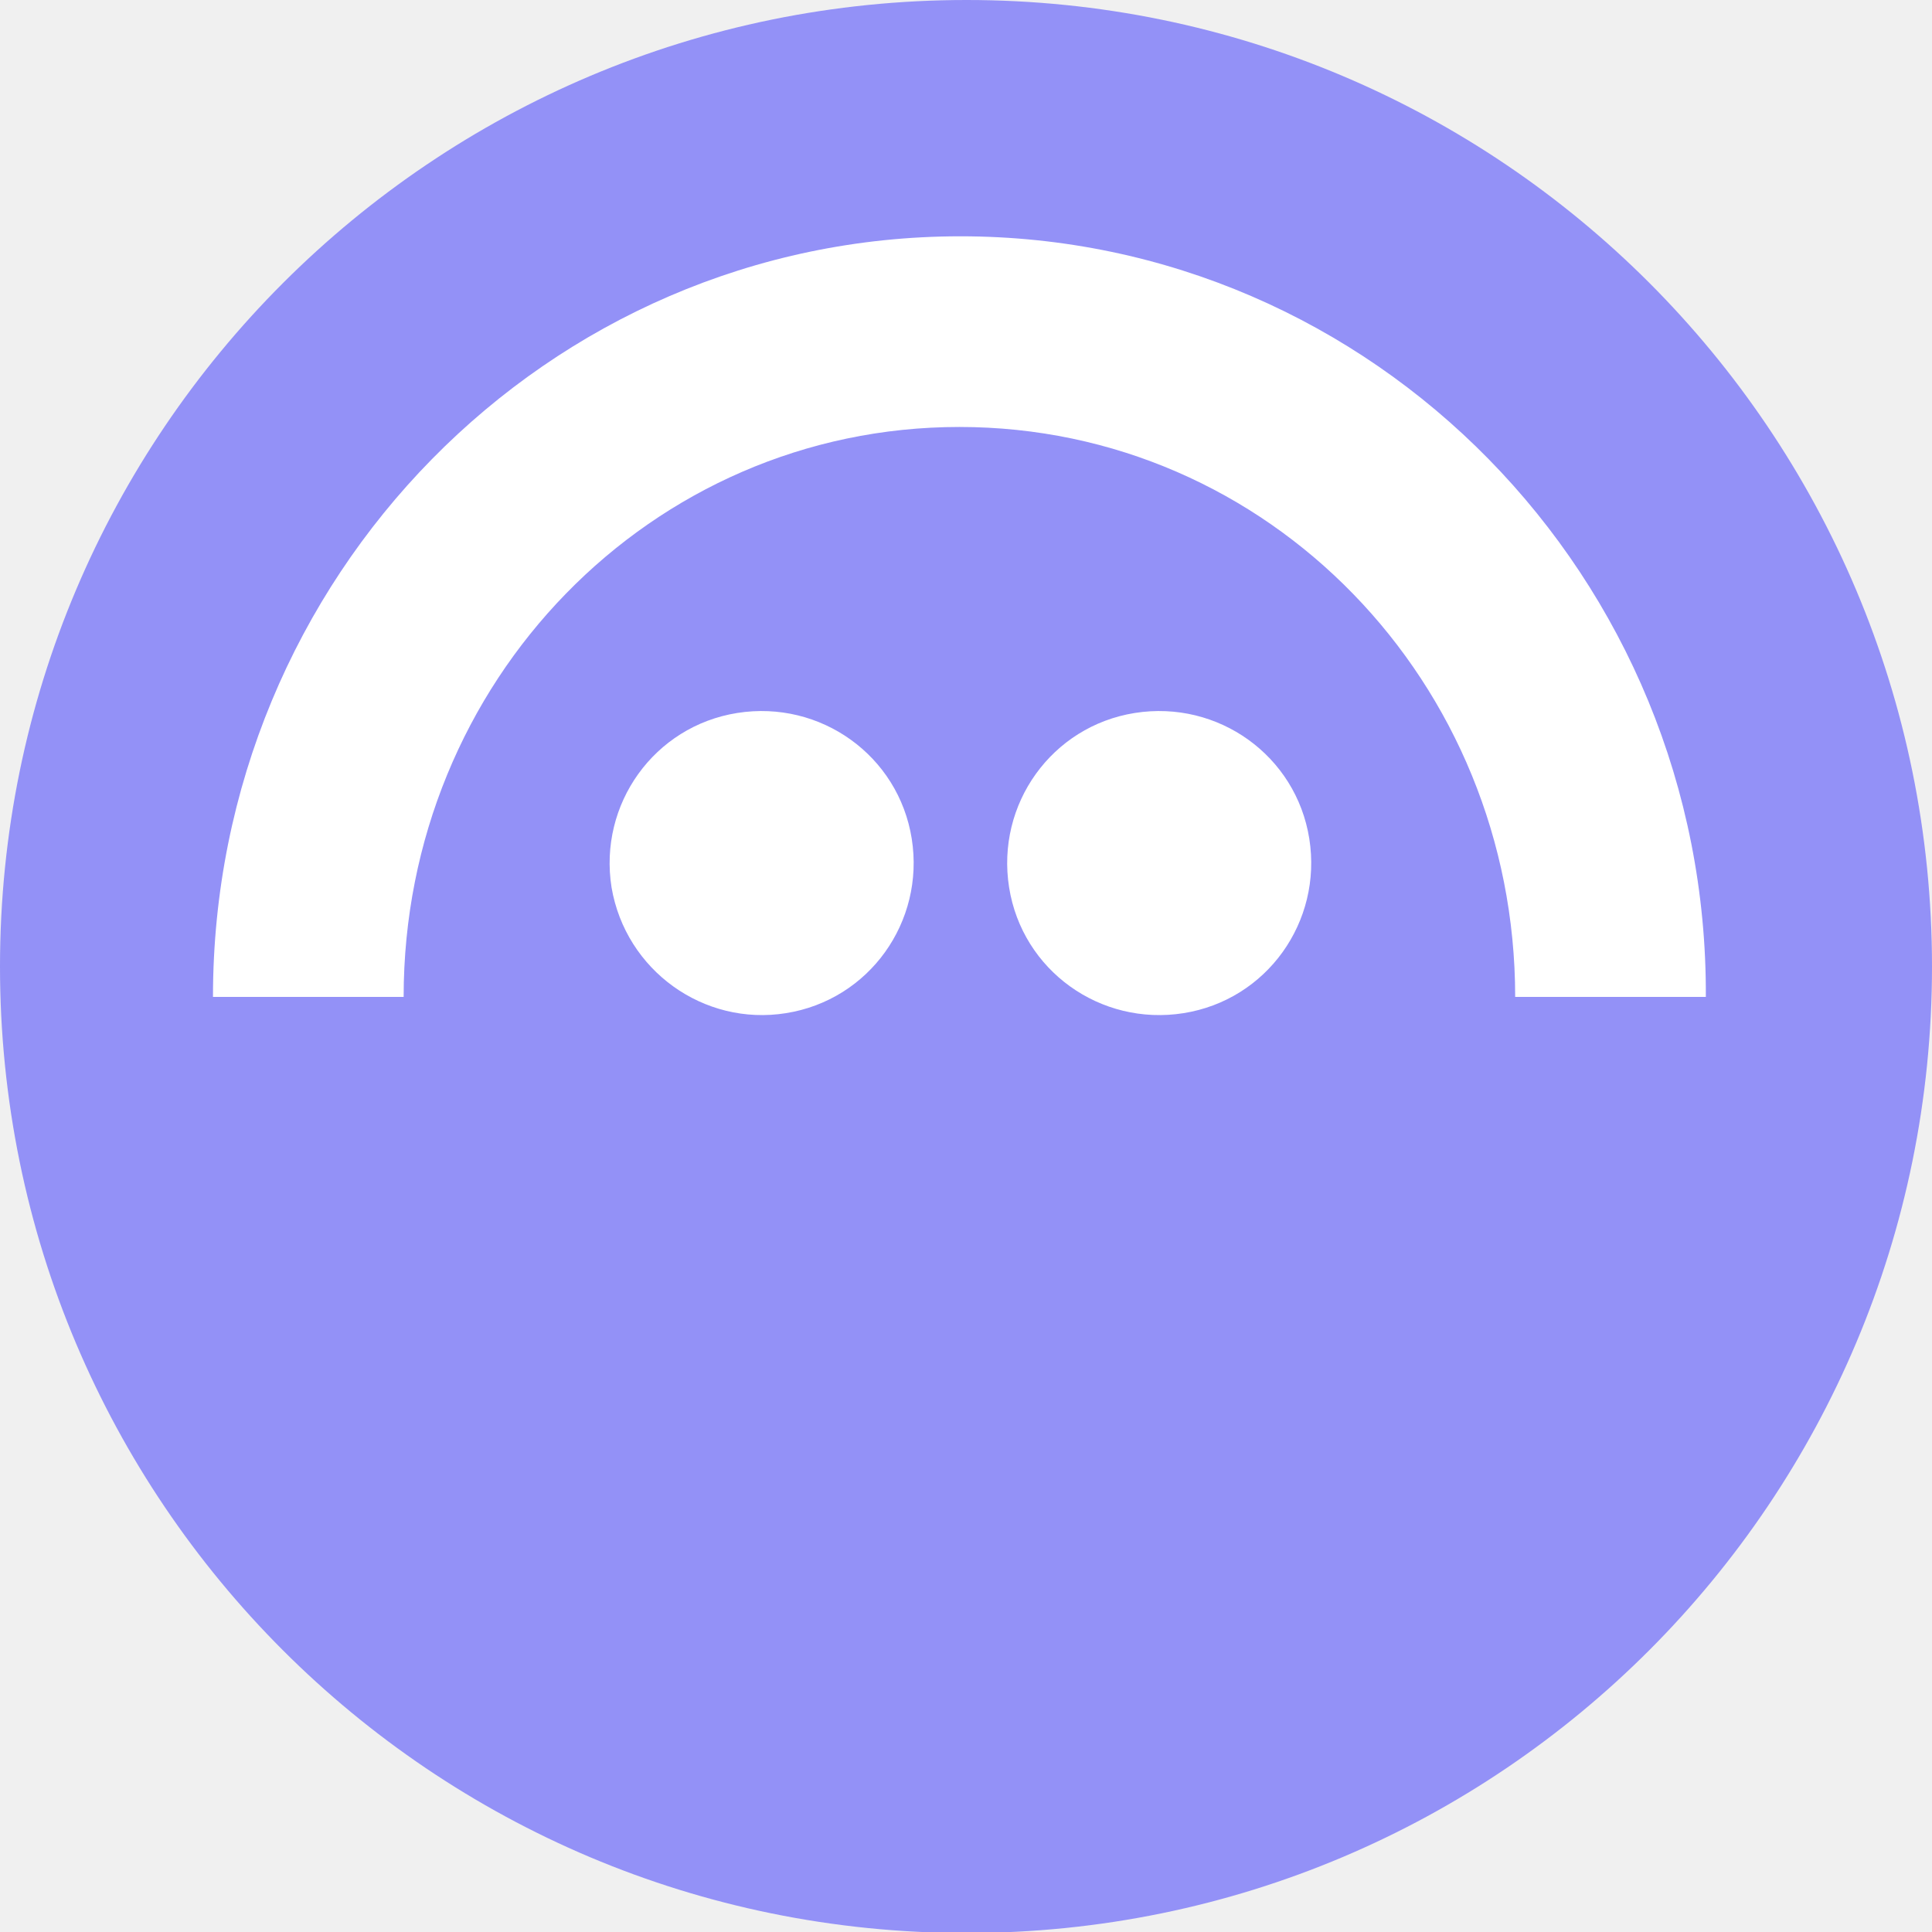
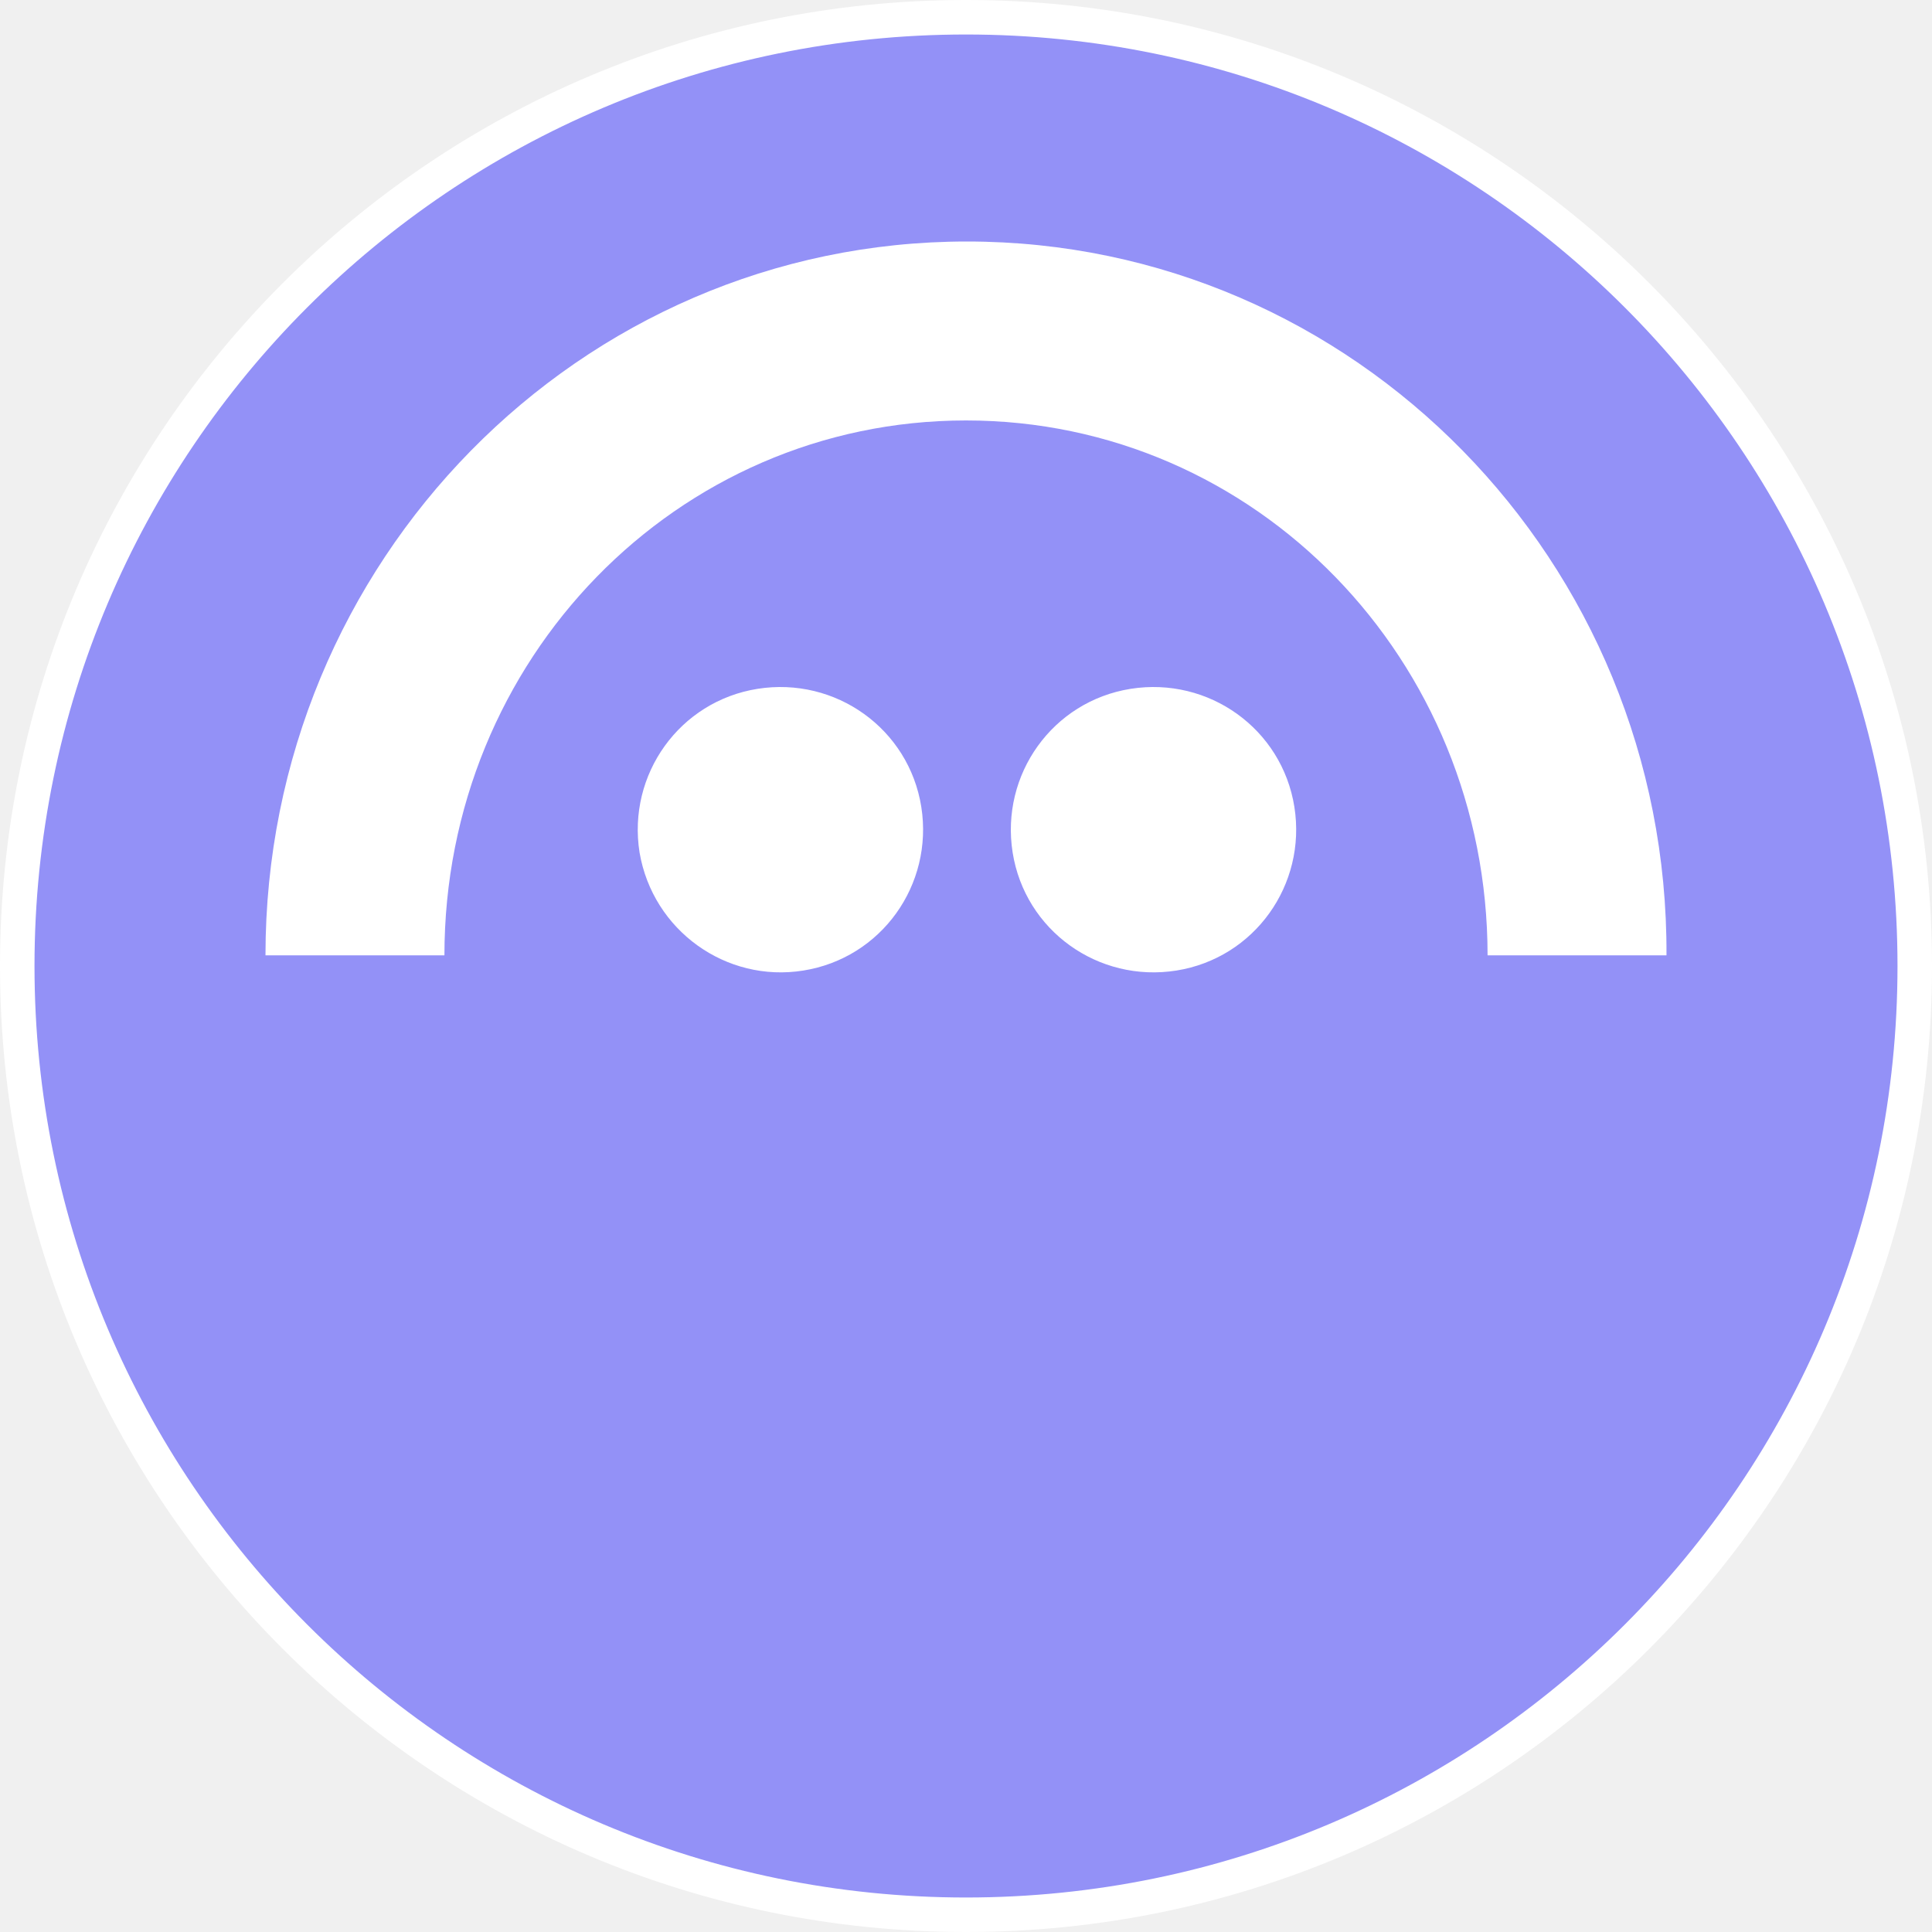
- <svg xmlns="http://www.w3.org/2000/svg" version="1.1" id="Layer_1" x="0px" y="0px" viewBox="0 0 190.5 190.5" enable-background="new 0 0 190.5 190.5" xml:space="preserve">
-   <g>
-     <path fill="#9391F7" d="M190.5,95.3C190.5,42.6,147.9,0,95.3,0S0,42.6,0,95.3s42.6,95.3,95.3,95.3S190.5,147.9,190.5,95.3   L190.5,95.3z" />
-     <path fill="#FFFFFF" d="M77.5,99.9c8.2-1.3,13.7-9,12.4-17.2c-1.3-8.2-9-13.7-17.2-12.4c-8.2,1.3-13.7,9-12.4,17.2   C61.7,95.7,69.4,101.2,77.5,99.9L77.5,99.9z M116.7,99.9c8.2-1.3,13.7-9,12.4-17.2c-1.3-8.2-9-13.7-17.2-12.4   c-8.2,1.3-13.7,9-12.4,17.2C100.8,95.7,108.5,101.2,116.7,99.9L116.7,99.9z" />
-     <path fill="#FFFFFF" d="M94.7,23.3C54,23.3,21,56.9,21,98.3h18.8c0-31.1,24.4-56.2,54.8-56.2c30.5,0,54.8,25.2,54.8,56.2h18.8   C168.4,56.9,135.4,23.3,94.7,23.3L94.7,23.3L94.7,23.3z" />
-   </g>
+ <svg xmlns="http://www.w3.org/2000/svg" width="56" height="56" viewBox="0 0 56 56" fill="none">
+   <rect x="0.5" y="0.5" width="55" height="55" rx="27.5" fill="#9391F7" />
+   <rect x="0.5" y="0.5" width="55" height="55" rx="27.5" stroke="white" />
+   <path d="M23.283 28.132C25.545 27.773 27.062 25.649 26.704 23.387C26.345 21.125 24.221 19.608 21.959 19.966C19.697 20.325 18.179 22.449 18.538 24.711C18.924 26.973 21.048 28.491 23.283 28.132ZM34.097 28.132C36.359 27.773 37.877 25.649 37.518 23.387C37.159 21.125 35.035 19.608 32.773 19.966C30.511 20.325 28.994 22.449 29.352 24.711C29.711 26.973 31.835 28.491 34.097 28.132Z" fill="white" />
+   <path d="M28.027 7C16.799 7 7.695 16.269 7.695 27.691H12.882C12.882 19.111 19.613 12.187 28 12.187C36.414 12.187 43.118 19.139 43.118 27.691H48.304C48.359 16.269 39.256 7 28.027 7Z" fill="white" />
</svg>
